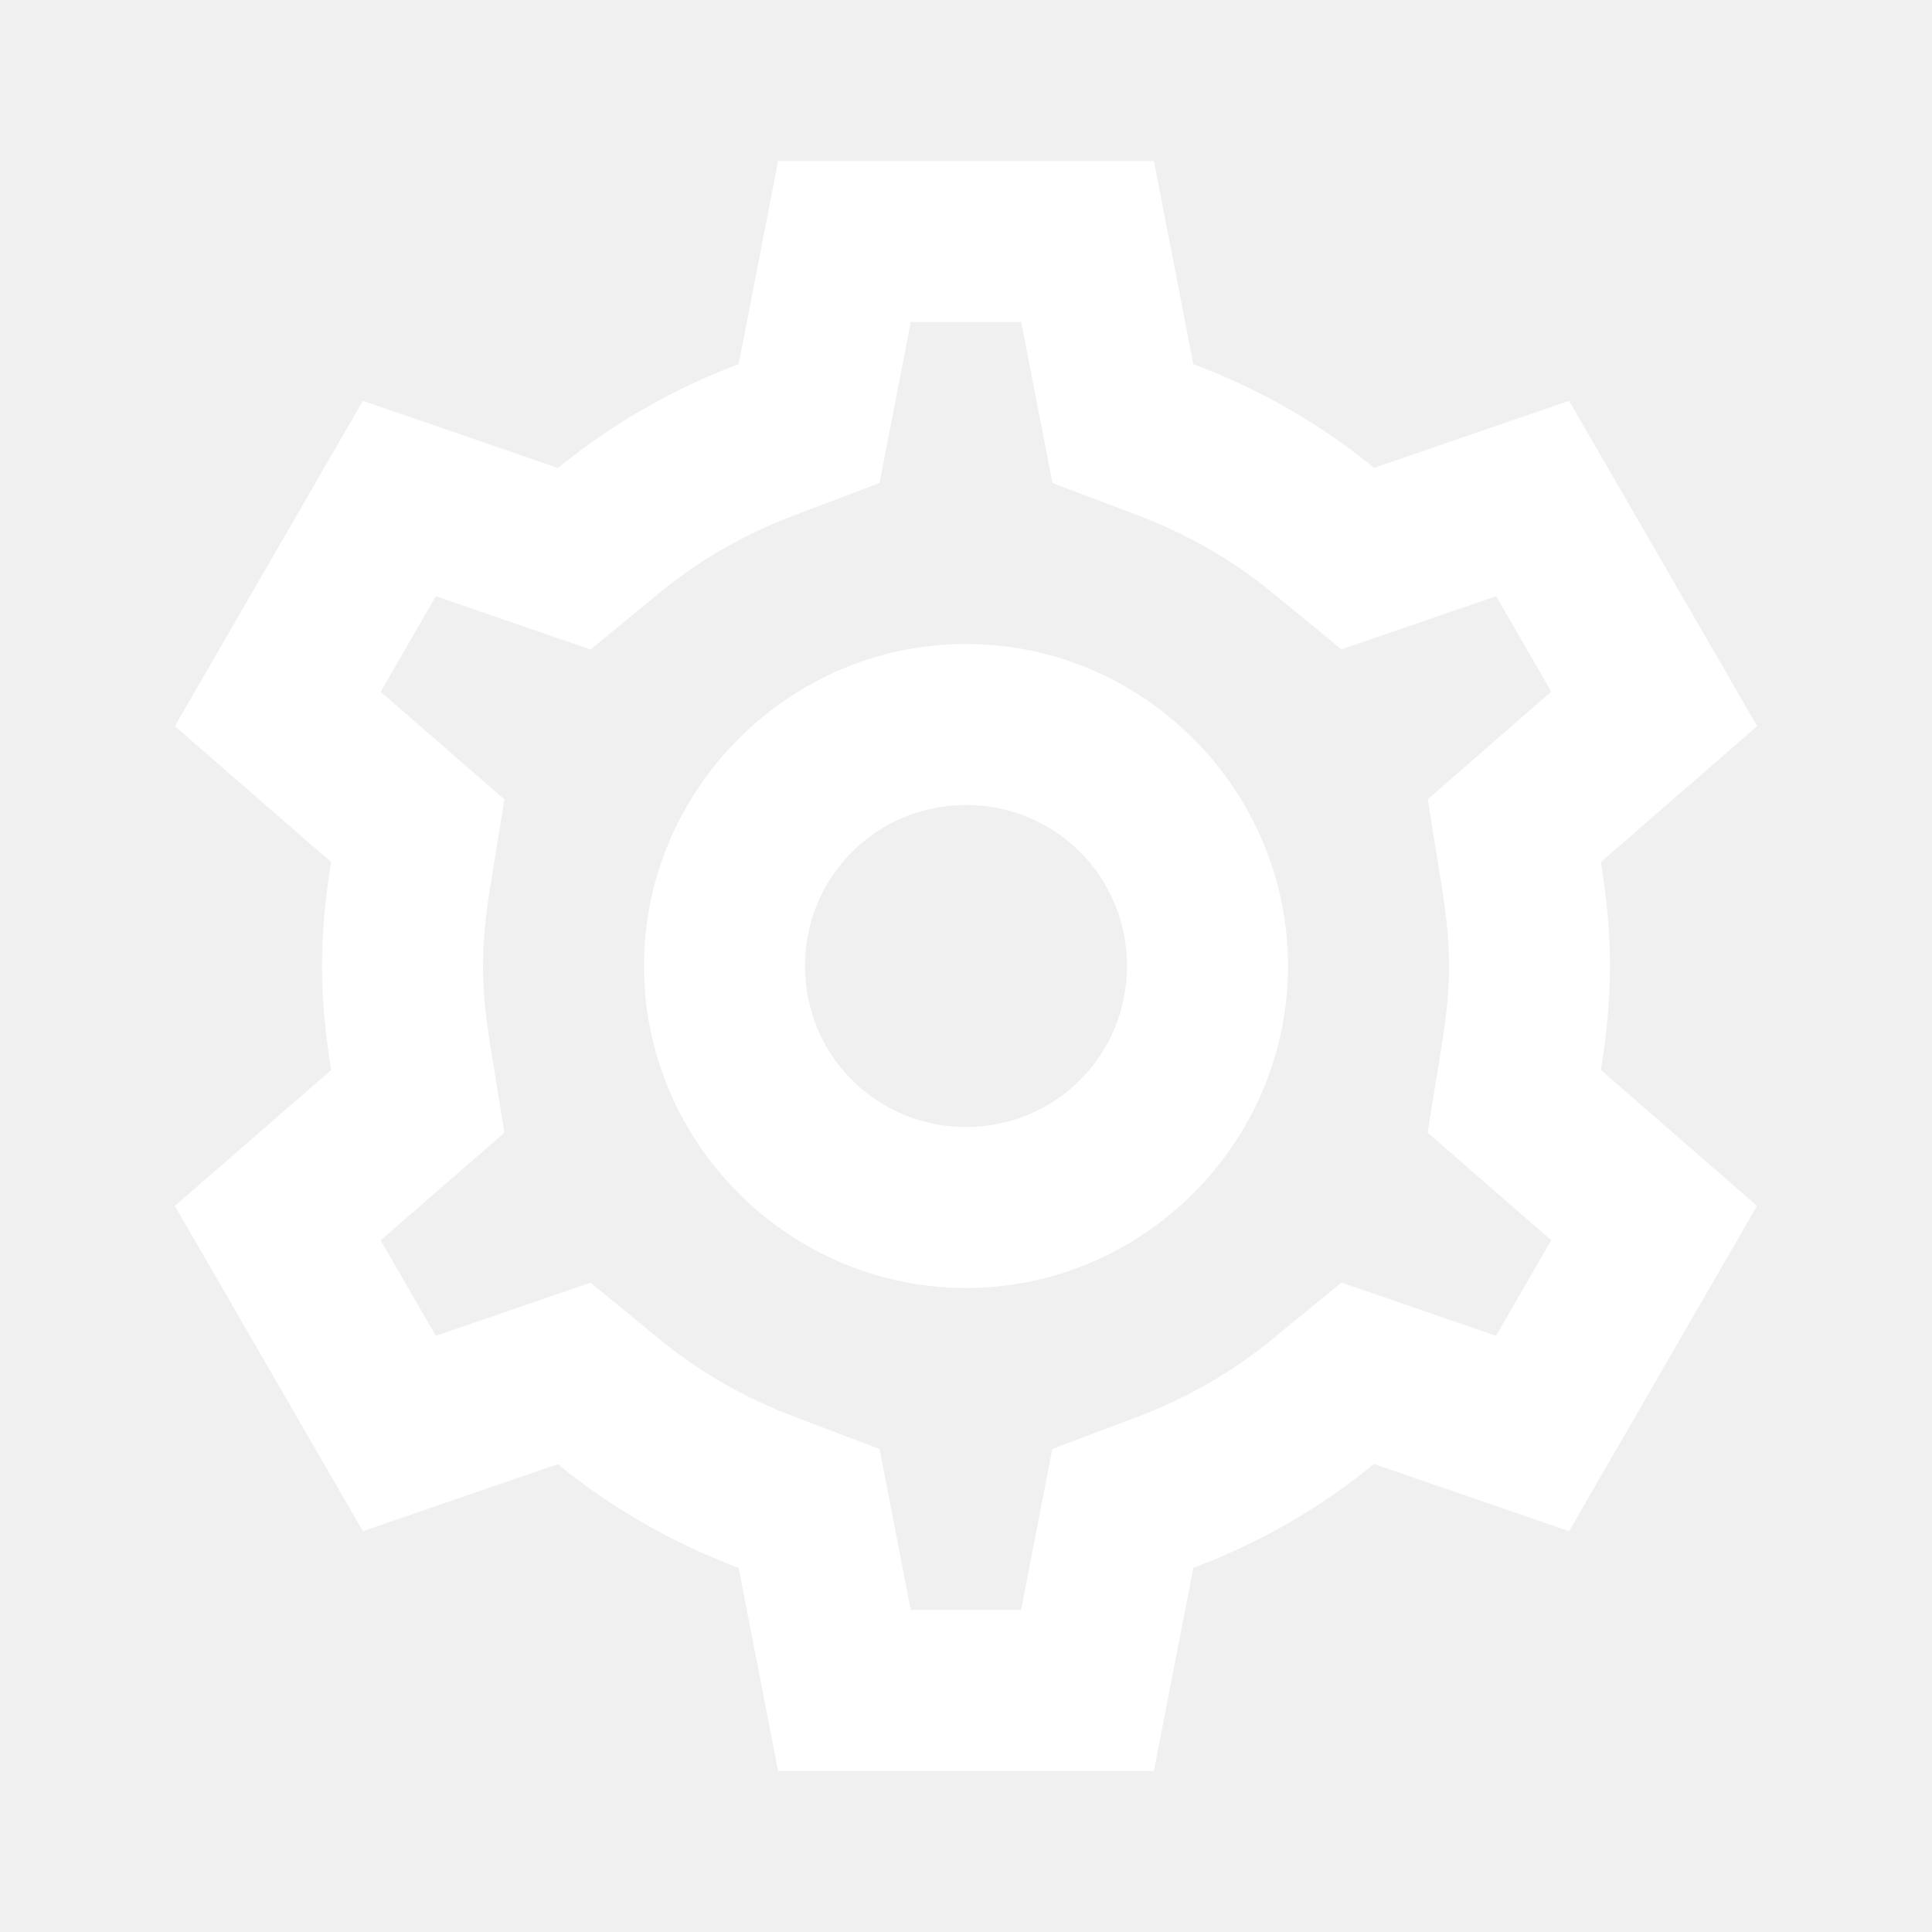
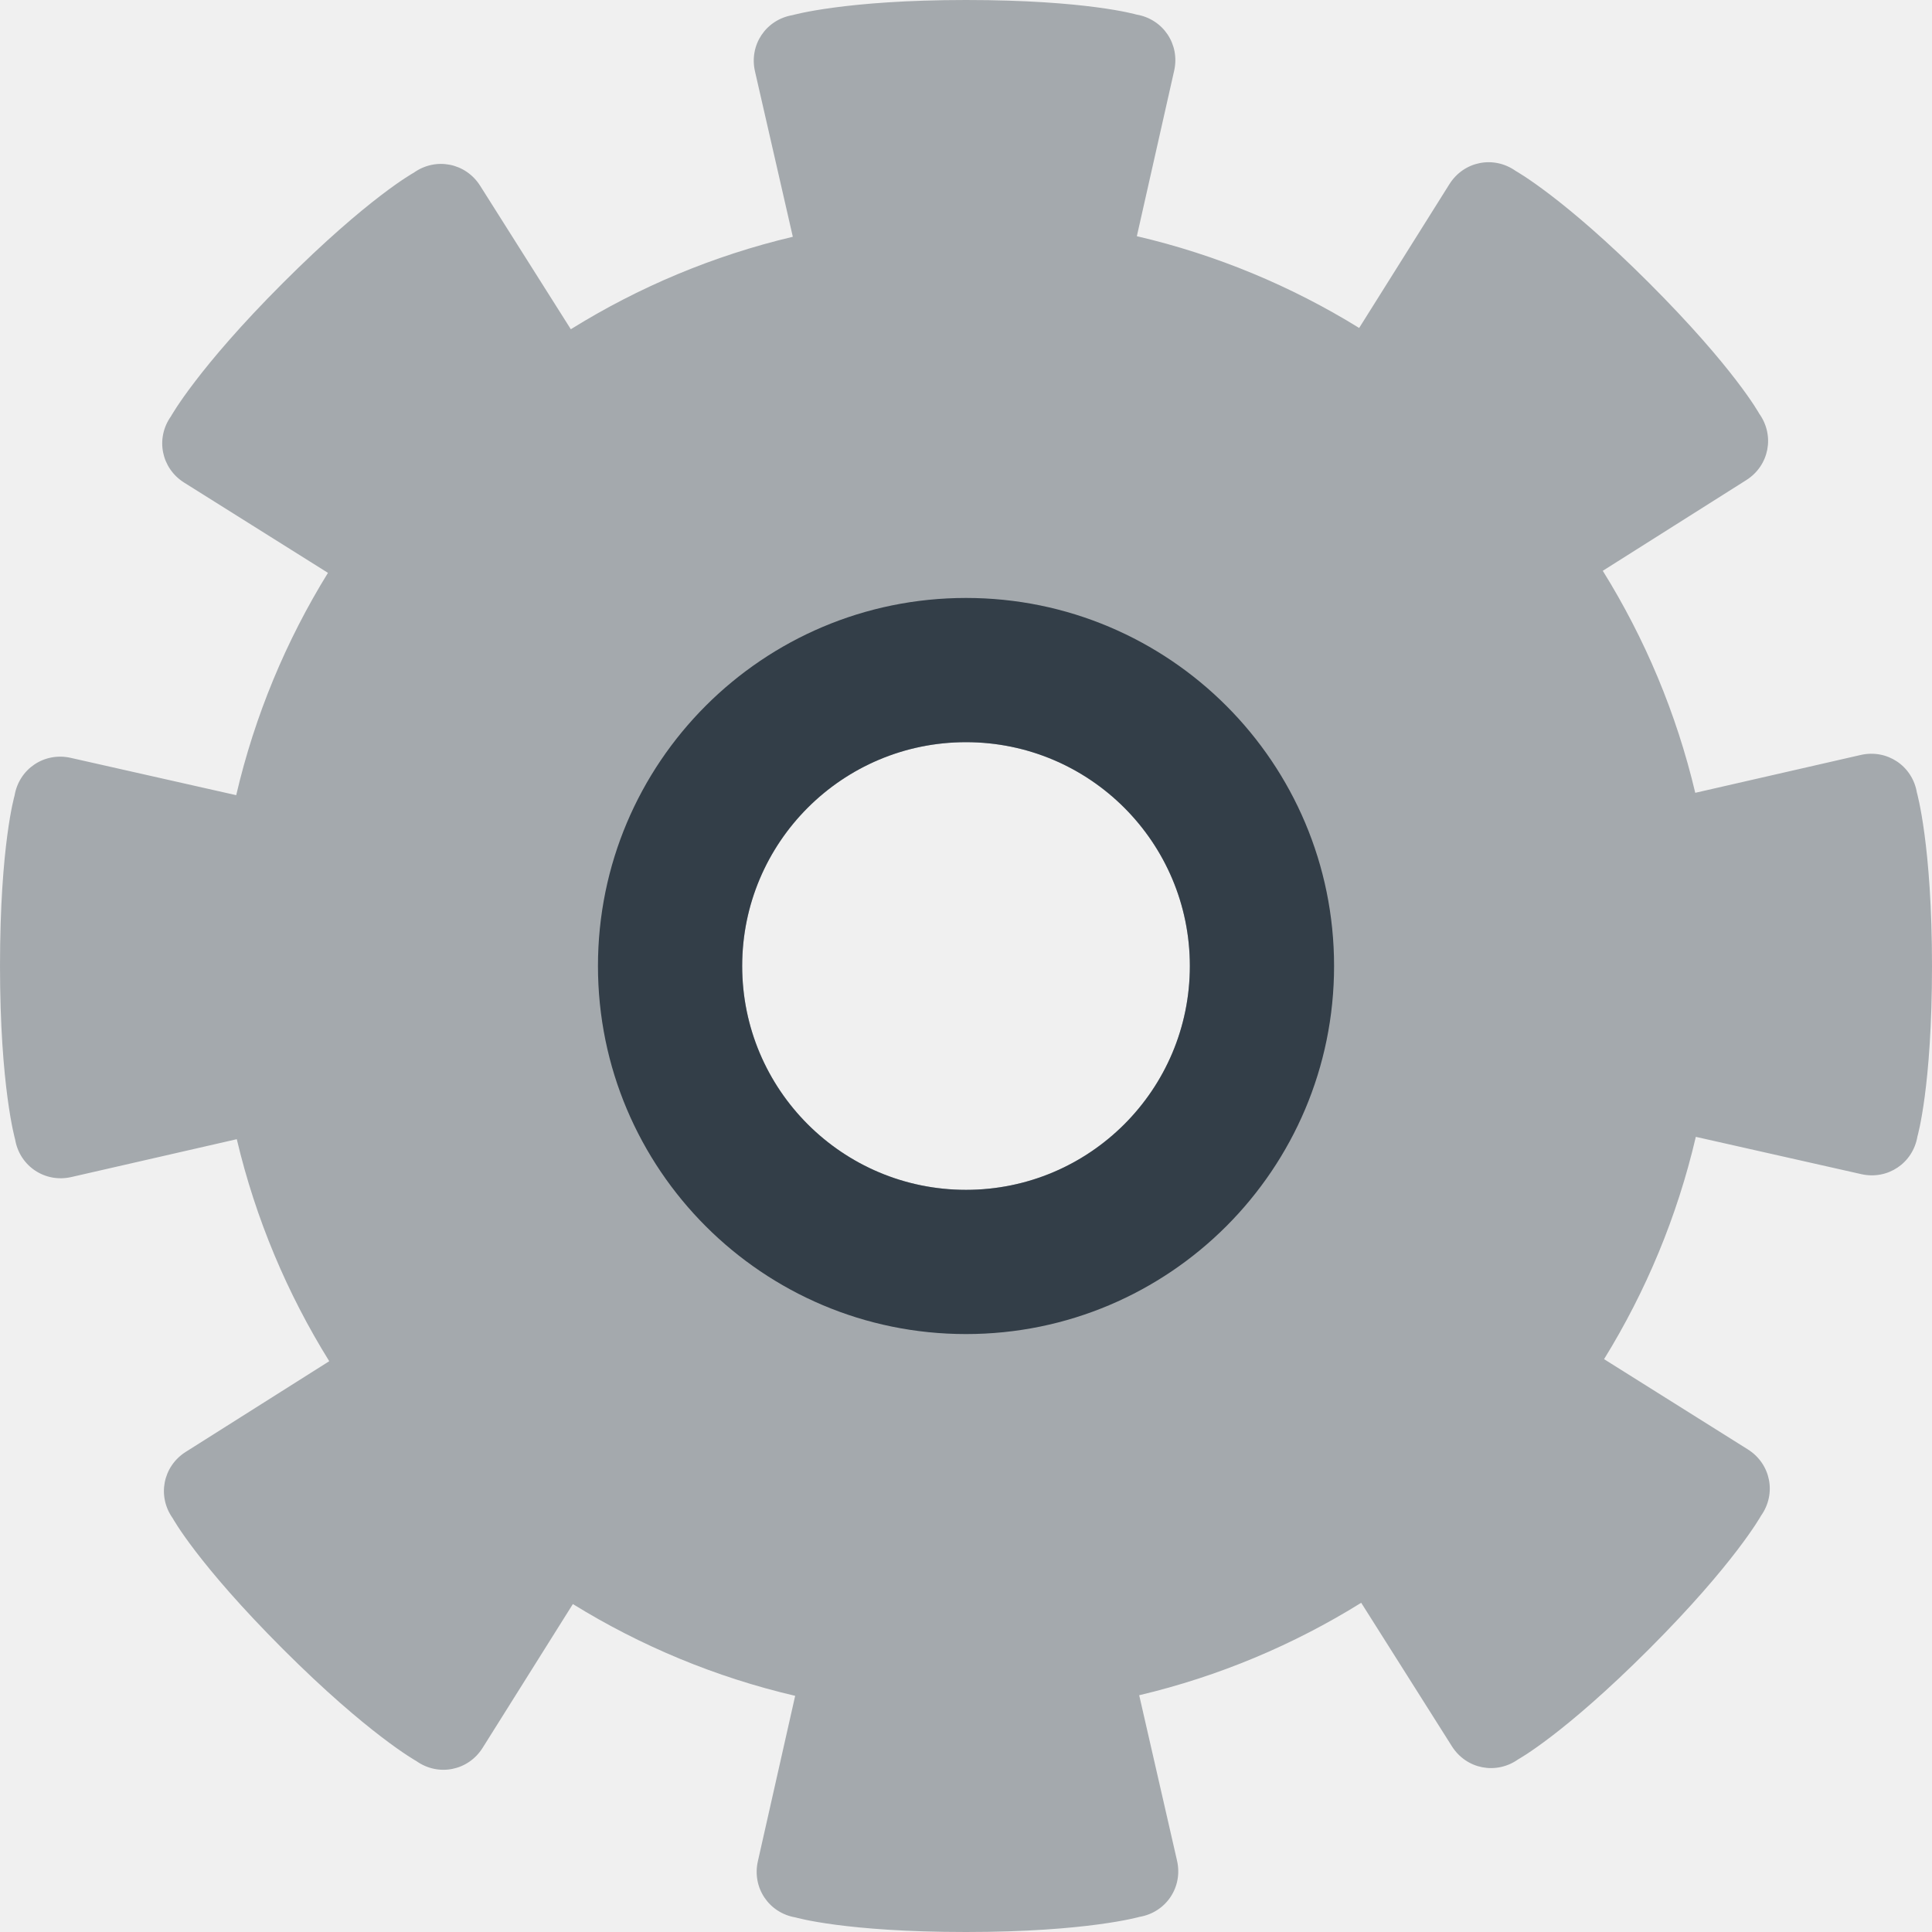
- <svg xmlns="http://www.w3.org/2000/svg" fill="#fff" viewBox="0 0 24 24" width="24px" height="24px">
-   <path d="M 9.666 2 L 9.176 4.523 C 8.352 4.834 7.595 5.27 6.932 5.814 L 4.508 4.979 L 2.172 9.021 L 4.113 10.709 C 4.039 11.167 4 11.592 4 12 C 4 12.409 4.04 12.833 4.113 13.291 L 4.113 13.293 L 2.172 14.98 L 4.508 19.021 L 6.93 18.188 C 7.593 18.732 8.351 19.166 9.176 19.477 L 9.666 22 L 14.334 22 L 14.824 19.477 C 15.649 19.166 16.405 18.731 17.068 18.186 L 19.492 19.021 L 21.826 14.98 L 19.887 13.291 C 19.961 12.833 20 12.408 20 12 C 20 11.592 19.961 11.168 19.887 10.711 L 19.887 10.709 L 21.828 9.02 L 19.492 4.979 L 17.07 5.812 C 16.407 5.268 15.649 4.834 14.824 4.523 L 14.334 2 L 9.666 2 z M 11.314 4 L 12.686 4 L 13.074 6 L 14.117 6.395 C 14.746 6.631 15.311 6.957 15.801 7.359 L 16.664 8.066 L 18.586 7.406 L 19.271 8.592 L 17.736 9.928 L 17.912 11.027 L 17.912 11.029 C 17.973 11.404 18 11.719 18 12 C 18 12.281 17.973 12.596 17.912 12.971 L 17.734 14.07 L 19.27 15.406 L 18.584 16.594 L 16.664 15.932 L 15.799 16.641 C 15.309 17.043 14.746 17.369 14.117 17.605 L 14.115 17.605 L 13.072 18 L 12.684 20 L 11.314 20 L 10.926 18 L 9.883 17.605 C 9.254 17.369 8.689 17.043 8.199 16.641 L 7.336 15.934 L 5.414 16.594 L 4.729 15.408 L 6.266 14.07 L 6.088 12.975 L 6.088 12.973 C 6.028 12.596 6 12.281 6 12 C 6 11.719 6.027 11.404 6.088 11.029 L 6.266 9.93 L 4.729 8.594 L 5.414 7.406 L 7.336 8.068 L 8.199 7.359 C 8.689 6.957 9.254 6.631 9.883 6.395 L 10.926 6 L 11.314 4 z M 12 8 C 9.803 8 8 9.803 8 12 C 8 14.197 9.803 16 12 16 C 14.197 16 16 14.197 16 12 C 16 9.803 14.197 8 12 8 z M 12 10 C 13.111 10 14 10.889 14 12 C 14 13.111 13.111 14 12 14 C 10.889 14 10 13.111 10 12 C 10 10.889 10.889 10 12 10 z" />
+ <svg xmlns="http://www.w3.org/2000/svg" version="1.1" id="Layer_1" x="0px" y="0px" viewBox="0 0 310.551 310.551" style="enable-background:new 0 0 310.551 310.551;" xml:space="preserve">
+   <g>
+     <path style="fill:#A4A9AD;" d="M308.122,127.396c-0.728-4.297-4.796-7.012-9.042-6.039l-26.584,6.08   c-3.03-12.809-8.108-24.824-14.864-35.686l23.063-14.576c3.681-2.322,4.619-7.131,2.09-10.676c0,0-3.964-7.273-17.711-21.018   c-13.745-13.748-21.433-17.998-21.433-17.998c-3.554-2.521-8.35-1.564-10.665,2.125l-14.504,23.107   c-10.884-6.719-22.914-11.76-35.734-14.748l5.997-26.598c0.959-4.248-1.771-8.311-6.067-9.029c0,0-7.947-2.34-27.389-2.34   s-27.883,2.432-27.883,2.432c-4.293,0.729-7.012,4.797-6.039,9.043l6.082,26.586c-12.808,3.029-24.822,8.105-35.685,14.861   L77.179,29.859c-2.326-3.68-7.131-4.621-10.676-2.094c0,0-7.274,3.967-21.022,17.713C31.735,59.225,27.484,66.914,27.484,66.914   c-2.521,3.551-1.565,8.352,2.124,10.666l23.108,14.502c-6.719,10.885-11.759,22.914-14.748,35.734l-26.599-5.998   c-4.247-0.957-8.31,1.773-9.028,6.068c0,0-2.34,7.947-2.34,27.391c0,19.439,2.431,27.881,2.431,27.881   c0.729,4.293,4.798,7.012,9.044,6.039l26.585-6.082c3.029,12.809,8.106,24.822,14.862,35.686L29.86,233.375   c-3.681,2.326-4.621,7.131-2.092,10.678c0,0,3.964,7.271,17.712,21.021c13.745,13.744,21.434,17.994,21.434,17.994   c3.552,2.522,8.351,1.566,10.666-2.123l14.503-23.107c10.883,6.721,22.913,11.76,35.733,14.75l-5.997,26.596   c-0.959,4.248,1.773,8.311,6.069,9.027c0,0,7.945,2.342,27.389,2.34c19.439,0,27.881-2.43,27.881-2.43   c4.294-0.728,7.012-4.797,6.039-9.043l-6.082-26.584c12.809-3.029,24.824-8.108,35.686-14.861l14.575,23.059   c2.324,3.684,7.13,4.621,10.676,2.092c0,0,7.272-3.963,21.02-17.711c13.745-13.746,17.996-21.434,17.996-21.434   c2.521-3.553,1.566-8.348-2.123-10.664l-23.107-14.504c6.72-10.883,11.76-22.914,14.749-35.734l26.598,5.996   c4.246,0.961,8.309-1.773,9.026-6.068c0,0,2.34-7.945,2.34-27.387C310.554,135.838,308.122,127.396,308.122,127.396z    M155.278,191.256c-19.871,0-35.979-16.107-35.979-35.979c0-19.871,16.107-35.979,35.979-35.979s35.98,16.107,35.98,35.979   C191.258,175.148,175.15,191.256,155.278,191.256z" />
+     <path style="fill:#333E48;" d="M155.278,96.115c-32.674,0-59.161,26.488-59.161,59.162s26.487,59.162,59.161,59.162   s59.162-26.488,59.162-59.162C214.441,122.604,187.952,96.115,155.278,96.115z M155.278,191.256   c-19.871,0-35.979-16.107-35.979-35.979c0-19.871,16.107-35.979,35.979-35.979s35.98,16.107,35.98,35.979   C191.258,175.148,175.15,191.256,155.278,191.256z" />
+   </g>
+   <g>
+ </g>
+   <g>
+ </g>
+   <g>
+ </g>
+   <g>
+ </g>
+   <g>
+ </g>
+   <g>
+ </g>
+   <g>
+ </g>
+   <g>
+ </g>
+   <g>
+ </g>
+   <g>
+ </g>
+   <g>
+ </g>
+   <g>
+ </g>
+   <g>
+ </g>
+   <g>
+ </g>
+   <g>
+ </g>
</svg>
